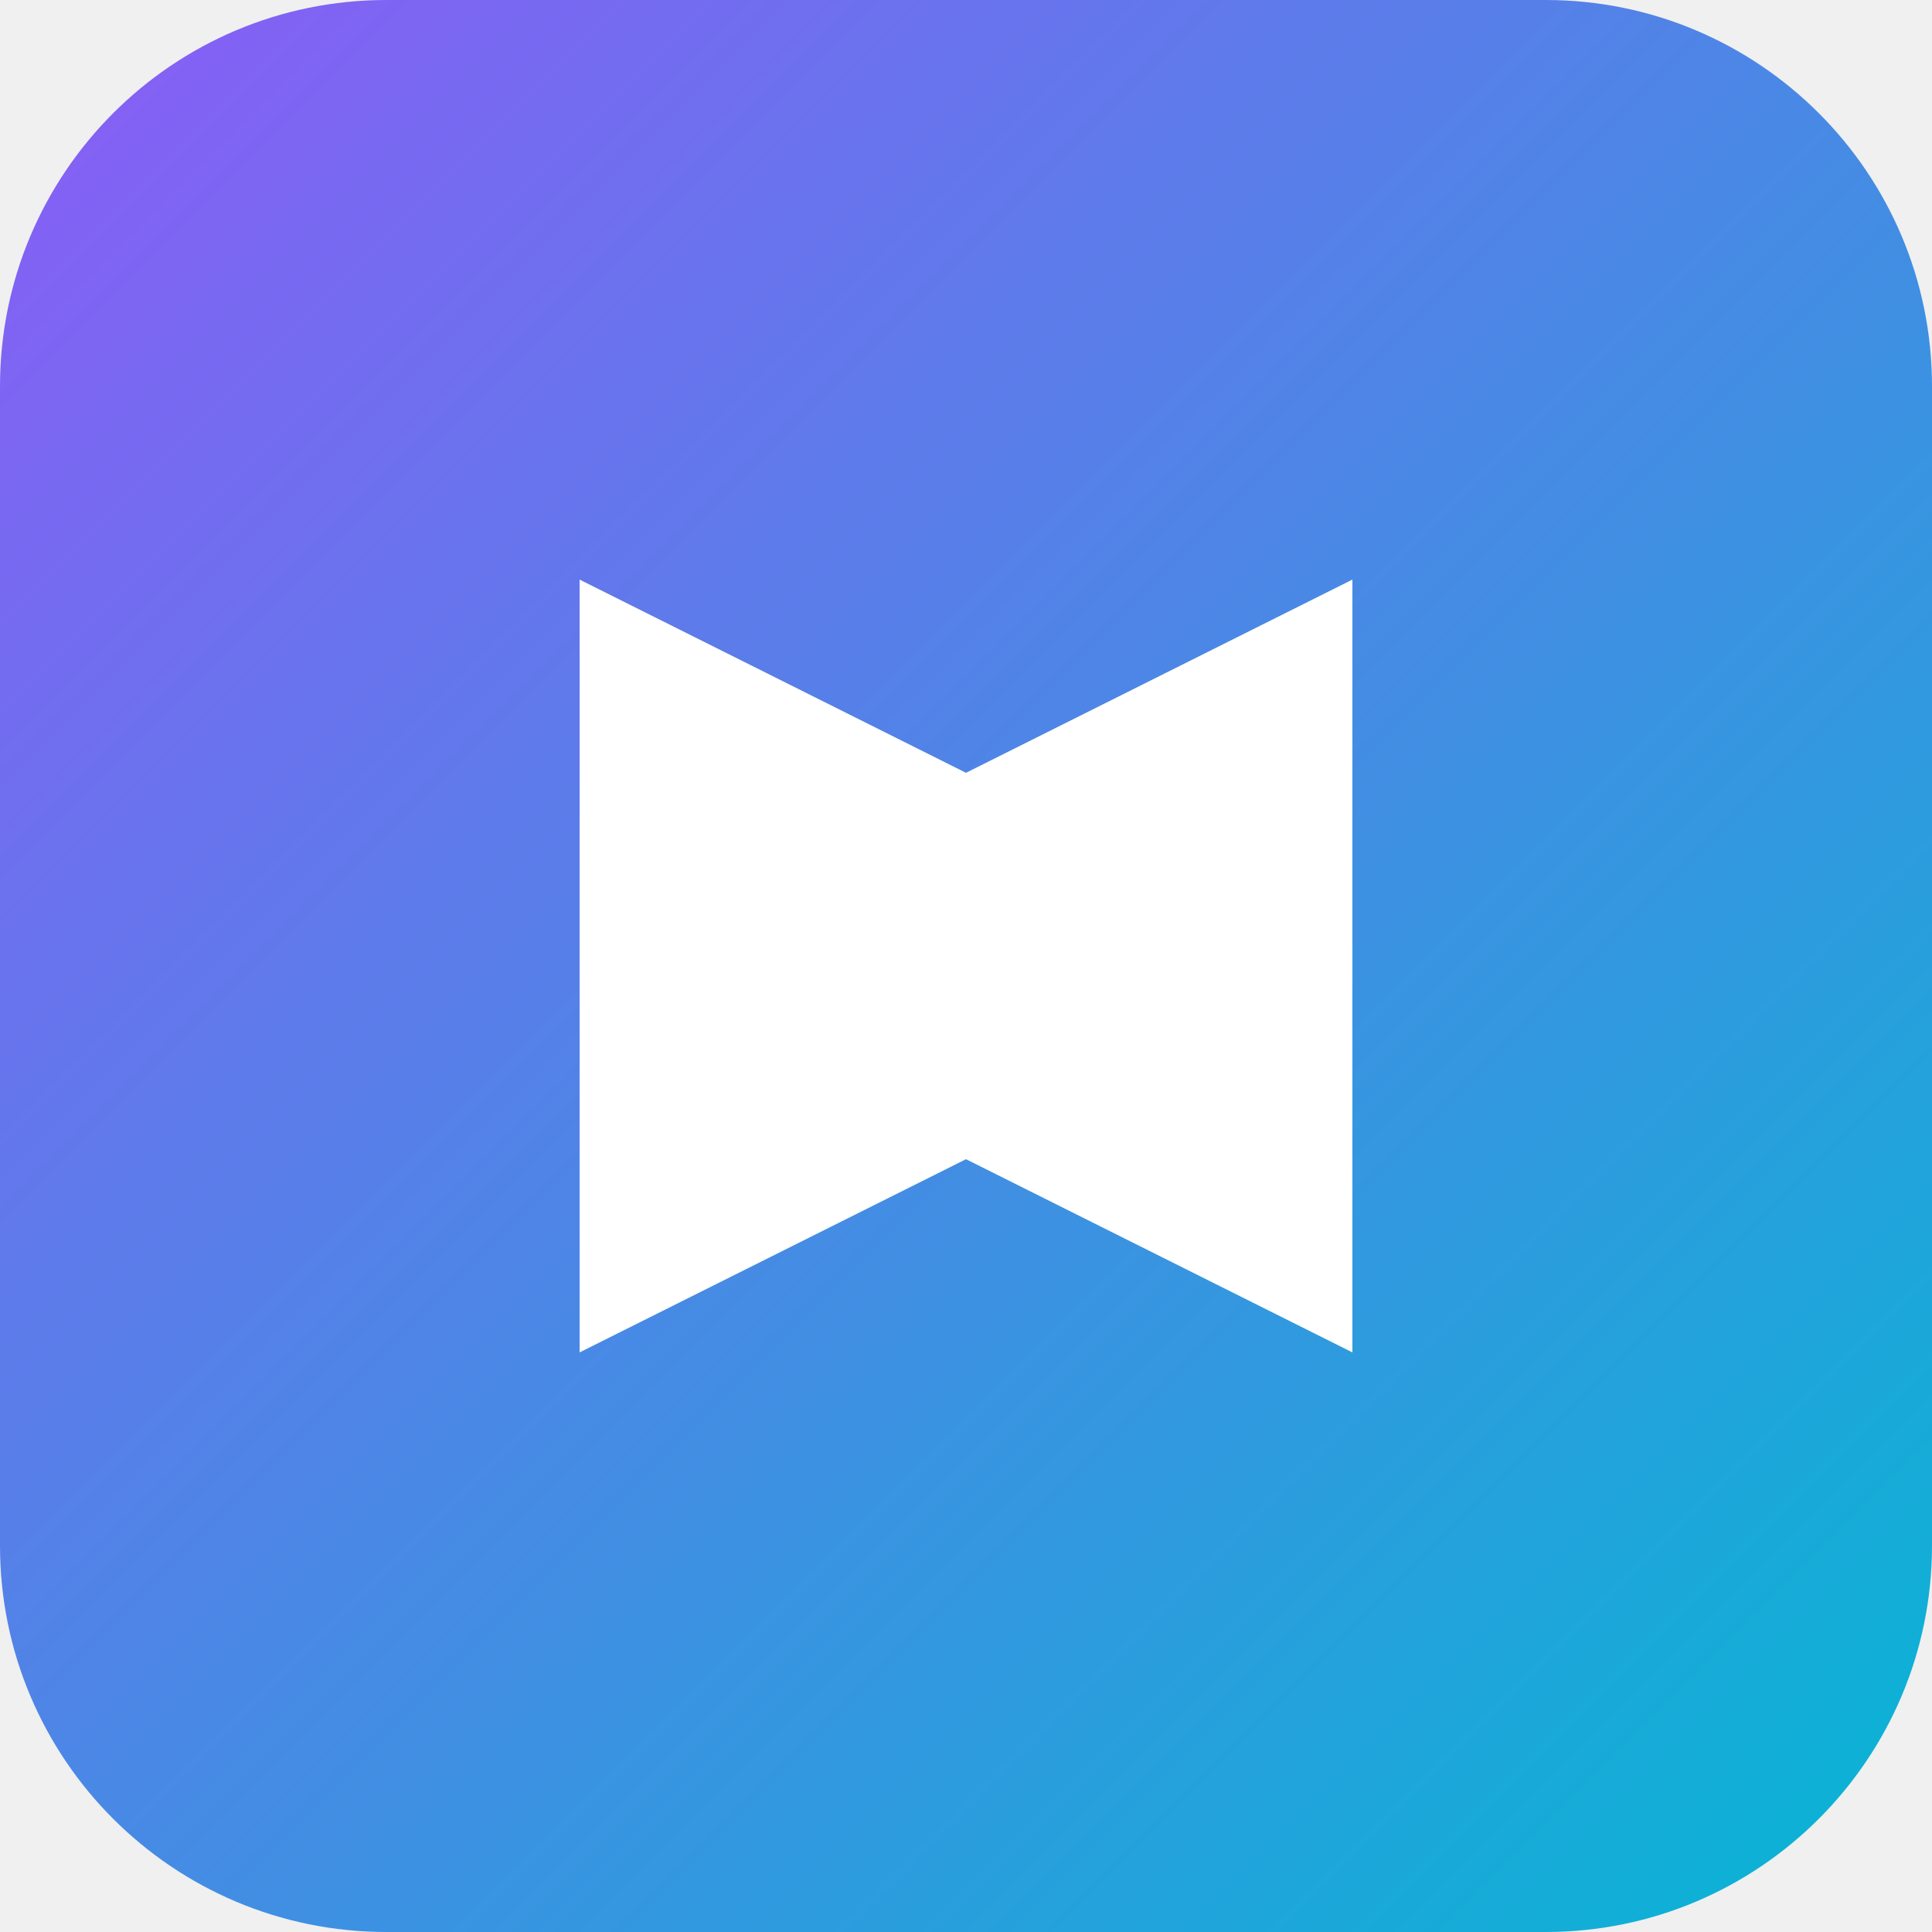
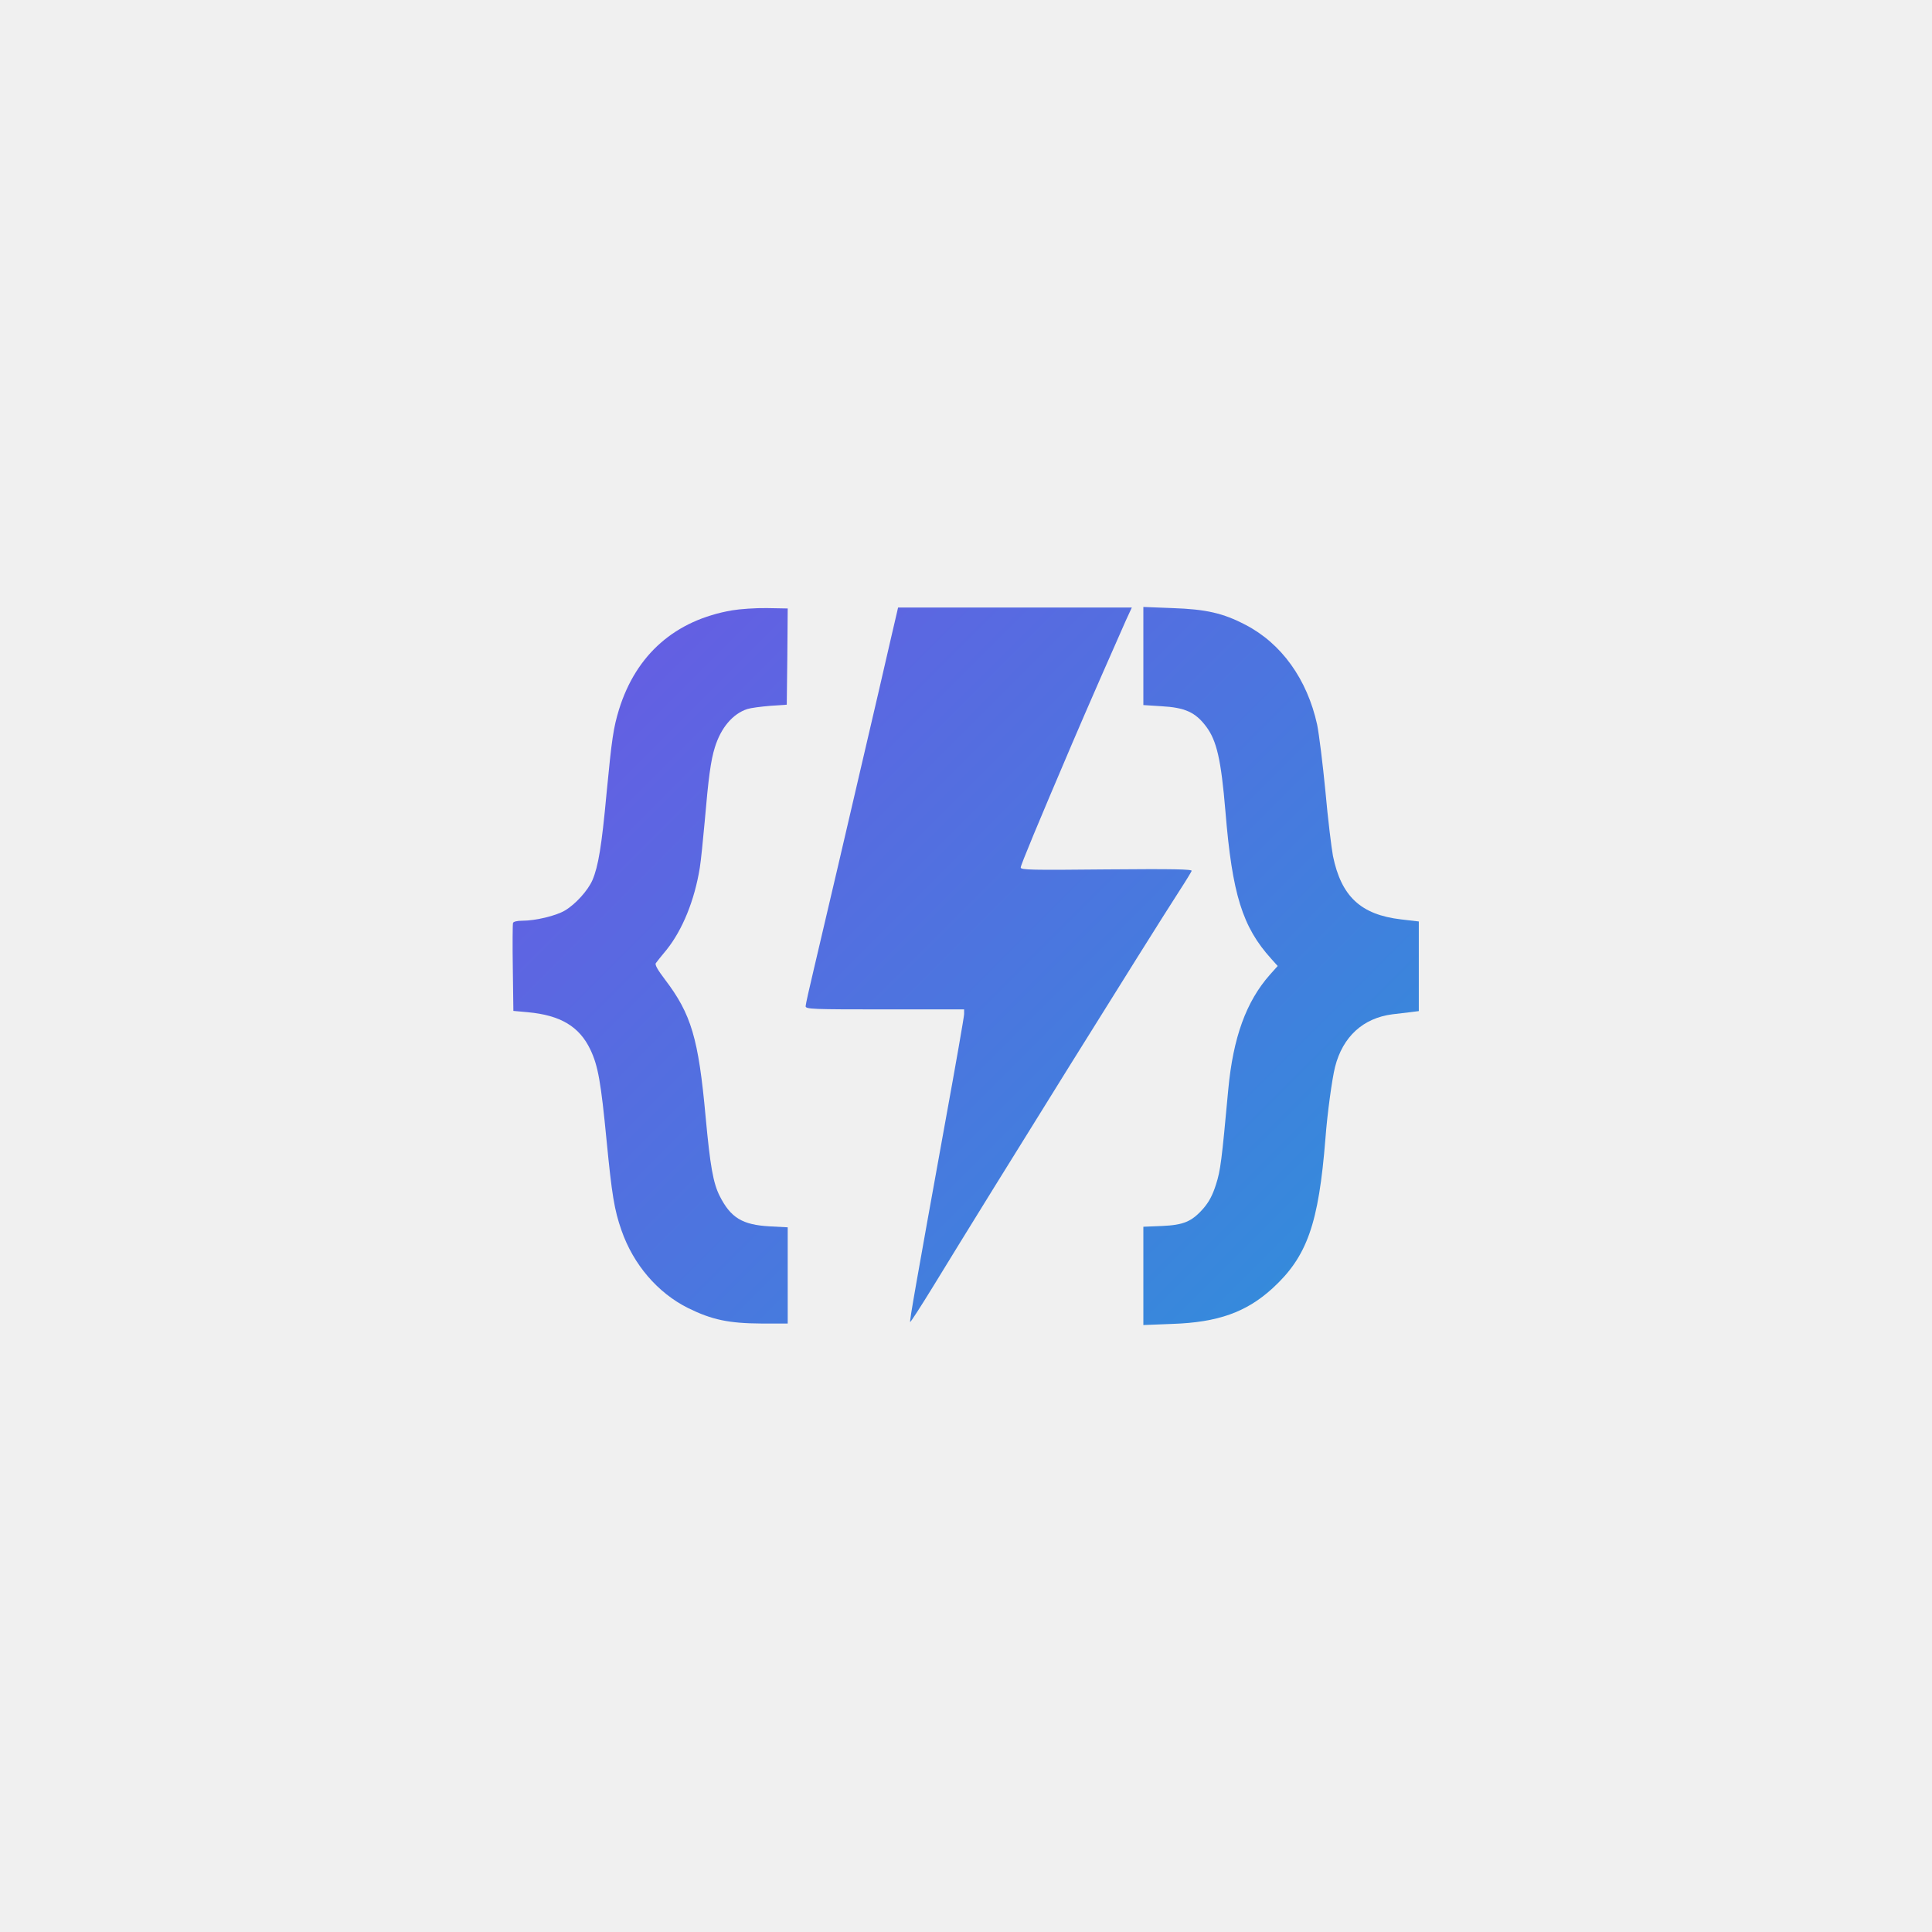
- <svg xmlns="http://www.w3.org/2000/svg" width="40" height="40" viewBox="0 0 40 40" fill="none">
-   <rect width="40" height="40" rx="8" fill="url(#gradient)" />
-   <path d="M12 28V12L20 16L28 12V28L20 24L12 28Z" fill="white" />
+ <svg xmlns="http://www.w3.org/2000/svg" version="1.0" viewBox="0 0 1024 1024">
  <defs>
-     <linearGradient id="gradient" x1="0" y1="0" x2="40" y2="40" gradientUnits="userSpaceOnUse">
-       <stop stop-color="#8b5cf6" />
+     <linearGradient id="gradient" x1="0" y1="0" x2="1024" y2="1024" gradientUnits="userSpaceOnUse">
+       <stop stop-color="#9333ea" />
      <stop offset="1" stop-color="#06b6d4" />
    </linearGradient>
  </defs>
+   <path fill="url(#gradient)" d="M388 323.5c-30.1 5.2-50.8 23.3-59.9 52.5-3 9.9-3.8 15.3-6.6 44.3-2.6 28.3-4.4 38.9-7.5 46.2-2.4 5.5-9 12.8-14.6 16.1-4.7 2.8-15.6 5.4-22.5 5.4-2.9 0-4.8.5-5 1.2s-.3 11.5-.1 23.9l.3 22.7 7.7.7c17.3 1.6 27.3 7.6 33.1 19.8 4.1 8.6 5.6 17.2 8.6 48.2 2.8 28.7 4.1 36.8 7.9 47.6 6.3 18.1 19.1 33.1 35.3 41.2 12.6 6.2 21.5 8.1 38.8 8.2h14v-51l-9.5-.5c-14.5-.8-20.7-4.5-26.6-16.2-3.4-6.8-5-15.8-7.4-41.8-3.8-41.7-7.6-54.5-21.6-72.9-3.8-5-5.4-7.8-4.8-8.6.5-.7 3-3.9 5.7-7.1 8.4-10.5 14.8-26.1 17.6-43.4.6-3.6 1.7-14.6 2.6-24.5 2-23.3 3.2-32.4 5.4-39.4 3.2-10.4 9.5-17.8 17.2-20.3 1.9-.6 7.3-1.3 12.2-1.7l8.7-.6.3-25.5.2-25.5-11-.2c-6-.1-14.4.5-18.5 1.2m87.5.7c-.3 1.3-4.8 20.5-9.9 42.8-16.3 70.1-29.3 125.8-34 145.6-2.5 10.5-4.6 19.8-4.6 20.7 0 1.6 3.6 1.7 42 1.7h42v2.5c0 1.3-4.5 27.1-10 57.2-15.6 86.2-19 105.6-18.6 106 .2.2 5.7-8.3 12.2-18.9 33.1-54.2 115.4-186.3 130.8-210.1 3.2-4.9 5.9-9.4 6.2-10.1.4-.9-9.7-1.1-45.1-.8-39.8.4-45.5.3-45.5-1s8.9-22.7 27.5-66.3c6.1-14.4 24.7-56.8 28.3-64.8l3.1-6.7H476z" />
+   <path fill="url(#gradient)" d="M606 347.7v26l9.4.6c12.7.7 18.2 3.2 23.9 10.8 5.6 7.5 7.9 17.5 10.2 44.9 3.6 44 9 61.3 24.3 78.2l3.4 3.8-4.2 4.7c-12.5 14.2-19.4 33.1-22 60.8-3.5 38-4.1 42.8-6.5 50.3-1.8 5.7-3.7 9.2-6.6 12.6-6.2 7.1-10.6 8.9-22.1 9.4l-9.8.4v52.1l15.3-.6c24.2-.8 39.3-6.2 53.2-18.9 18.3-16.8 24.4-34.1 28-79.3 1-13.3 3.5-31.6 5.1-38 4.1-16.1 14.9-25.9 30.4-27.9 2.5-.3 6.6-.8 9.3-1.1l4.7-.6v-47.5l-9.4-1.1c-21.4-2.5-31.7-12.2-36.1-33.6-.8-4.3-2.7-19.7-4-34.3-1.4-14.5-3.4-30.5-4.4-35.4-5.3-24-18.9-43-38.1-52.9-11.7-6.1-20.7-8.2-38.7-8.8l-15.3-.6z" />
</svg>
